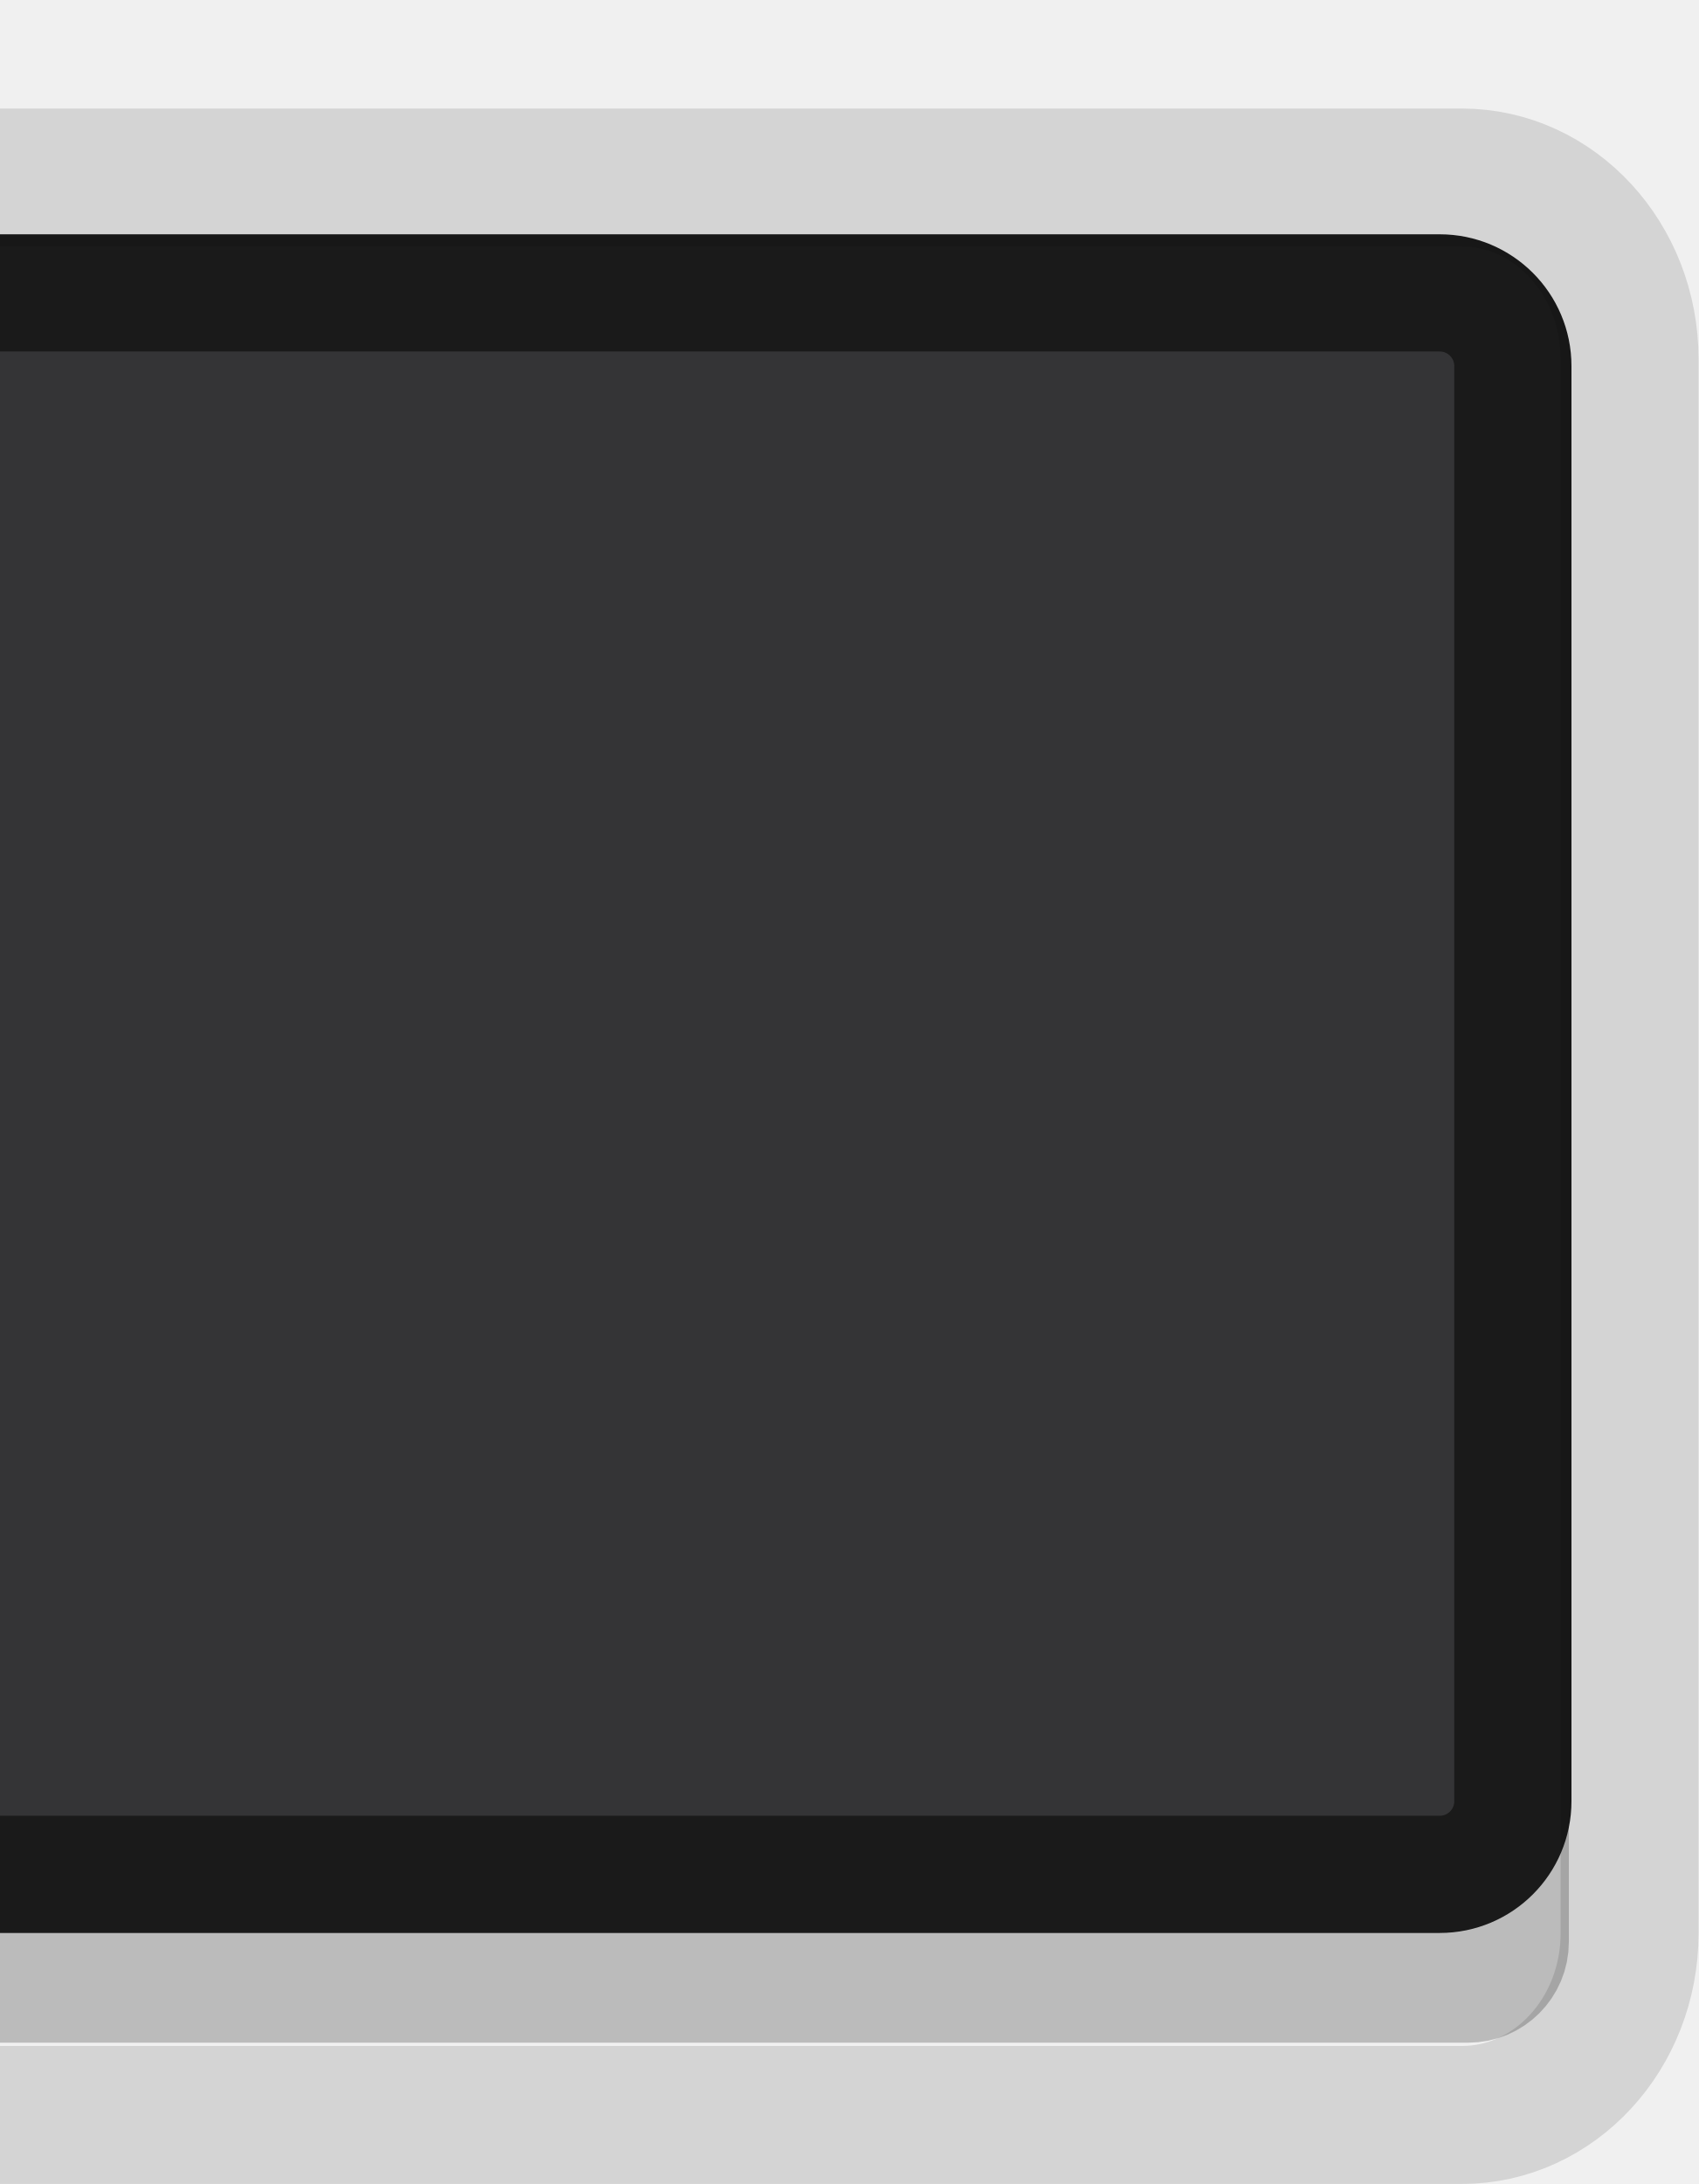
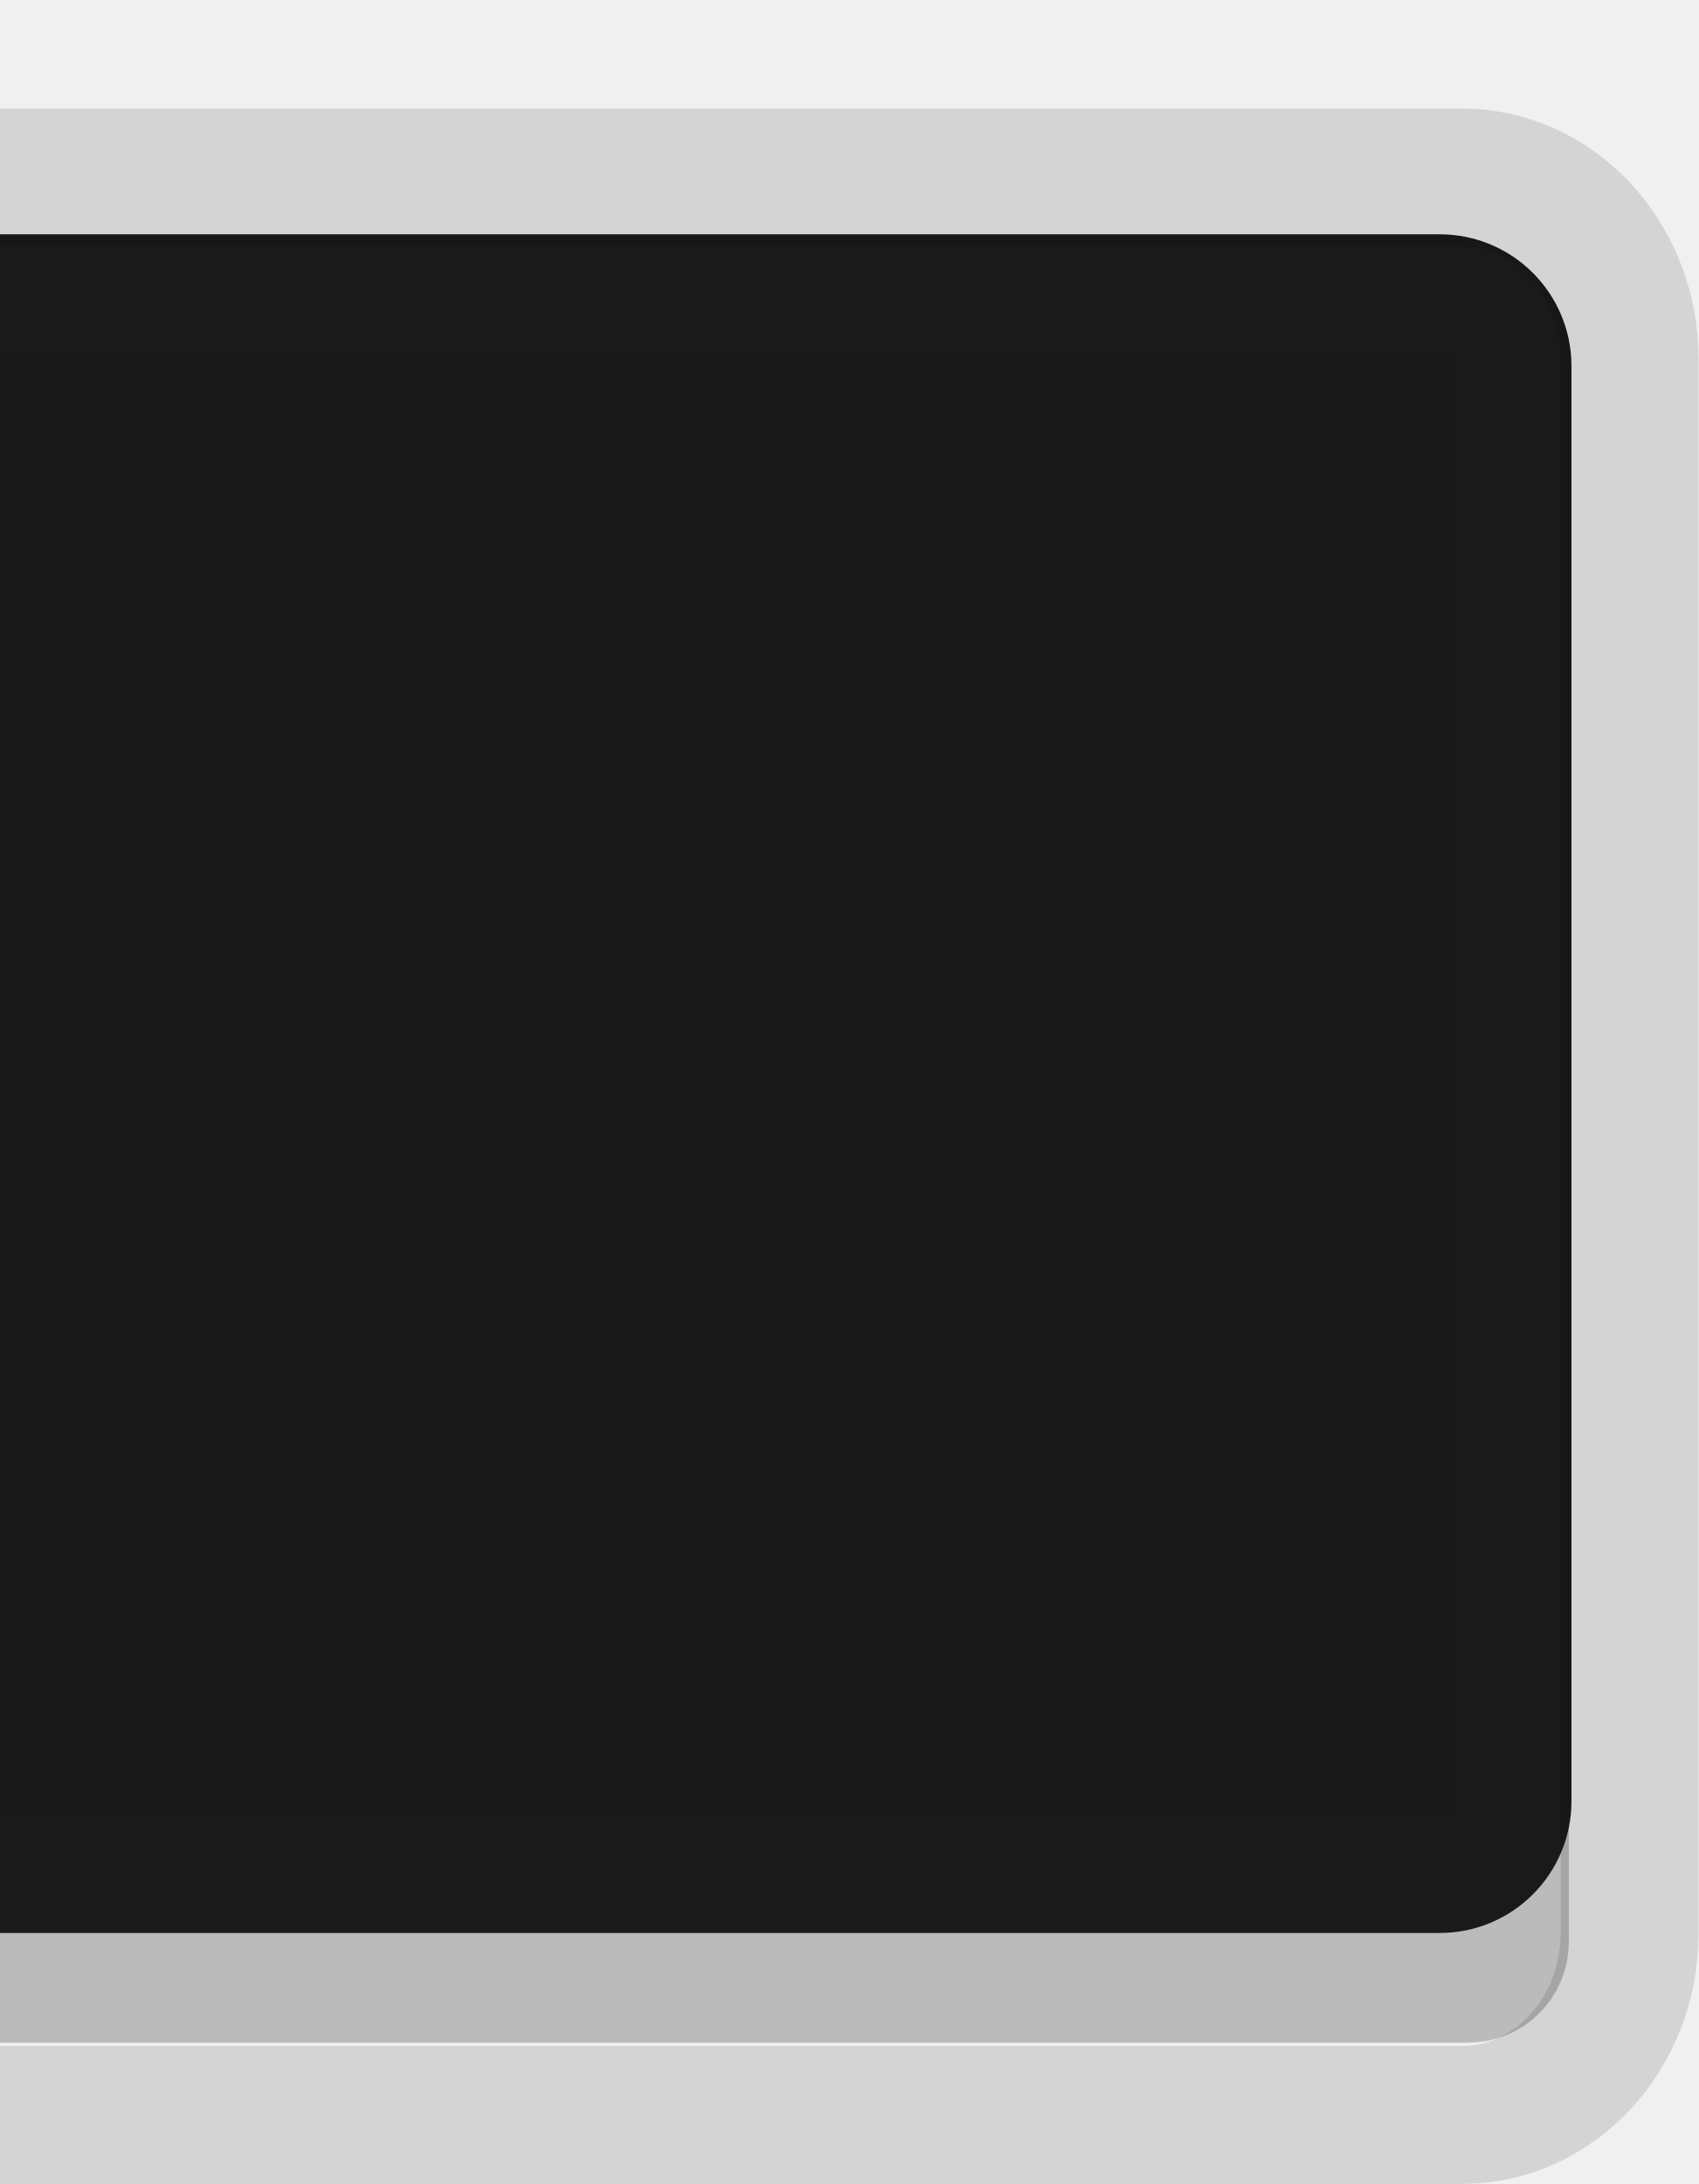
<svg xmlns="http://www.w3.org/2000/svg" xmlns:xlink="http://www.w3.org/1999/xlink" width="14" height="18" id="svg33222" version="1.1">
  <defs id="defs33224">
    <linearGradient id="linearGradient4292">
      <stop id="stop4294" offset="0" style="stop-color:#000000;stop-opacity:0.206" />
      <stop id="stop4296" offset="1" style="stop-color:#000000;stop-opacity:0.012;" />
    </linearGradient>
    <linearGradient id="linearGradient3770">
      <stop style="stop-color:#0a0a0a;stop-opacity:1;" offset="0" id="stop3772" />
      <stop style="stop-color:#1a1a1a;stop-opacity:1;" offset="1" id="stop3774" />
    </linearGradient>
    <linearGradient id="linearGradient3845">
      <stop style="stop-color:#040404;stop-opacity:1;" offset="0" id="stop3847" />
      <stop id="stop4286" offset="0.15" style="stop-color:#050505;stop-opacity:1;" />
      <stop style="stop-color:#050505;stop-opacity:1;" offset="0.75" id="stop4359" />
      <stop style="stop-color:#0c0c0c;stop-opacity:1;" offset="1" id="stop3849" />
    </linearGradient>
    <linearGradient id="linearGradient3837">
      <stop style="stop-color:#f2f3f5;stop-opacity:0;" offset="0" id="stop3839" />
      <stop style="stop-color:#ffffff;stop-opacity:0;" offset="1" id="stop3841" />
    </linearGradient>
    <linearGradient xlink:href="#linearGradient3837" id="linearGradient3843" x1="8" y1="1.925" x2="8" y2="14.003" gradientUnits="userSpaceOnUse" />
    <linearGradient xlink:href="#linearGradient3845" id="linearGradient3851" x1="8" y1="1.537" x2="8" y2="13.463" gradientUnits="userSpaceOnUse" />
    <linearGradient xlink:href="#linearGradient3845-4" id="linearGradient3851-4" x1="8" y1="1.537" x2="8" y2="13.463" gradientUnits="userSpaceOnUse" />
    <linearGradient id="linearGradient3845-4">
      <stop style="stop-color:#0e0e0e;stop-opacity:1;" offset="0" id="stop3847-1" />
      <stop id="stop4286-2" offset="0.15" style="stop-color:#101010;stop-opacity:1;" />
      <stop style="stop-color:#121212;stop-opacity:1;" offset="1" id="stop3849-8" />
    </linearGradient>
    <linearGradient xlink:href="#linearGradient3845" id="linearGradient3791" gradientUnits="userSpaceOnUse" x1="8" y1="1.537" x2="8" y2="13.463" />
    <linearGradient xlink:href="#linearGradient3770-3" id="linearGradient3776-3" x1="5.067" y1="0.943" x2="5.067" y2="13.013" gradientUnits="userSpaceOnUse" />
    <linearGradient id="linearGradient3770-3">
      <stop style="stop-color:#0d0d0d;stop-opacity:1;" offset="0" id="stop3772-6" />
      <stop style="stop-color:#1a1a1a;stop-opacity:1;" offset="1" id="stop3774-5" />
    </linearGradient>
    <linearGradient xlink:href="#linearGradient3845-8" id="linearGradient3794-8" gradientUnits="userSpaceOnUse" x1="8" y1="1.537" x2="8" y2="13.463" gradientTransform="matrix(1.002268,0,0,0.9310016,0.9818547,0.01748899)" />
    <linearGradient id="linearGradient3845-8">
      <stop style="stop-color:#000000;stop-opacity:0.043;" offset="0" id="stop3847-6" />
      <stop id="stop4286-7" offset="0.126" style="stop-color:#000000;stop-opacity:0;" />
      <stop style="stop-color:#050505;stop-opacity:0;" offset="0.85" id="stop4359-3" />
      <stop style="stop-color:#000000;stop-opacity:0.043;" offset="1" id="stop3849-1" />
    </linearGradient>
    <linearGradient y2="7.253" x2="15.758" y1="7.253" x1="0.242" gradientTransform="matrix(0.8775653,0,0,0.7973915,1.979477,1.019564)" gradientUnits="userSpaceOnUse" id="linearGradient3801" xlink:href="#linearGradient3845-8" />
    <linearGradient xlink:href="#linearGradient3770" id="linearGradient3789" gradientUnits="userSpaceOnUse" gradientTransform="matrix(1.064347,0,0,0.997744,-0.07977467,0.01579233)" x1="5.067" y1="0.943" x2="5.067" y2="13.013" />
    <linearGradient xlink:href="#linearGradient3845" id="linearGradient3792" gradientUnits="userSpaceOnUse" gradientTransform="matrix(1.066761,0,0,0.9289012,0.9652592,0.03324187)" x1="8" y1="1.537" x2="8" y2="13.463" />
    <linearGradient xlink:href="#linearGradient3845-8" id="linearGradient3844" gradientUnits="userSpaceOnUse" gradientTransform="matrix(0.8775653,0,0,0.7973915,1.979477,1.019564)" x1="0.242" y1="7.253" x2="15.758" y2="7.253" />
    <linearGradient xlink:href="#linearGradient3845" id="linearGradient3849" gradientUnits="userSpaceOnUse" gradientTransform="matrix(1.066761,0,0,0.9289012,0.9652592,0.03324187)" x1="8" y1="1.537" x2="8" y2="13.463" />
    <linearGradient xlink:href="#linearGradient3770-4" id="linearGradient3847-2" gradientUnits="userSpaceOnUse" gradientTransform="matrix(1.064347,0,0,0.997744,-0.07977467,0.01579233)" x1="5.067" y1="0.943" x2="5.067" y2="13.013" />
    <linearGradient id="linearGradient3770-4">
      <stop style="stop-color:#000000;stop-opacity:0.157;" offset="0" id="stop3772-8" />
      <stop id="stop4154" offset="0.65" style="stop-color:#000000;stop-opacity:0;" />
      <stop style="stop-color:#ffffff;stop-opacity:0.008;" offset="1" id="stop3774-7" />
    </linearGradient>
    <linearGradient xlink:href="#linearGradient3845-9" id="linearGradient3849-9" gradientUnits="userSpaceOnUse" gradientTransform="matrix(1.066761,0,0,0.9289012,0.9652592,0.03324187)" x1="8" y1="1.537" x2="8" y2="13.463" />
    <linearGradient id="linearGradient3845-9">
      <stop style="stop-color:#040404;stop-opacity:1;" offset="0" id="stop3847-3" />
      <stop id="stop4286-77" offset="0.15" style="stop-color:#050505;stop-opacity:1;" />
      <stop style="stop-color:#050505;stop-opacity:1;" offset="0.75" id="stop4359-7" />
      <stop style="stop-color:#0c0c0c;stop-opacity:1;" offset="1" id="stop3849-9" />
    </linearGradient>
    <linearGradient y2="13.013" x2="5.067" y1="0.943" x1="5.067" gradientTransform="matrix(0.9762015,0,0,0.9208038,0.6292035,0.5078173)" gradientUnits="userSpaceOnUse" id="linearGradient4068" xlink:href="#linearGradient3770-4" />
    <linearGradient y2="13.013" x2="5.067" y1="0.943" x1="5.067" gradientTransform="matrix(0.9762015,0,0,0.9208038,0.6292035,0.5078173)" gradientUnits="userSpaceOnUse" id="linearGradient4068-8" xlink:href="#linearGradient3770-4-0" />
    <linearGradient id="linearGradient3770-4-0">
      <stop style="stop-color:#da1d1d;stop-opacity:1;" offset="0" id="stop3772-8-4" />
      <stop style="stop-color:#1a1a1a;stop-opacity:1;" offset="1" id="stop3774-7-0" />
    </linearGradient>
    <linearGradient y2="13.013" x2="5.067" y1="0.943" x1="5.067" gradientTransform="matrix(0.9762015,0,0,0.9208038,-22.8297,2.39257)" gradientUnits="userSpaceOnUse" id="linearGradient4118" xlink:href="#linearGradient3770-4-0" />
    <linearGradient y2="13.013" x2="5.067" y1="0.943" x1="5.067" gradientTransform="matrix(0.9762015,0,0,0.9208038,0.6292035,0.5078173)" gradientUnits="userSpaceOnUse" id="linearGradient4068-4" xlink:href="#linearGradient3770-4-08" />
    <linearGradient id="linearGradient3770-4-08">
      <stop style="stop-color:#000000;stop-opacity:0.039;" offset="0" id="stop3772-8-3" />
      <stop style="stop-color:#000000;stop-opacity:0.012;" offset="1" id="stop3774-7-6" />
    </linearGradient>
    <linearGradient y2="13.013" x2="5.067" y1="0.943" x1="5.067" gradientTransform="matrix(0.9762015,0,0,0.9208038,-20.92873,-0.1167144)" gradientUnits="userSpaceOnUse" id="linearGradient4118-1" xlink:href="#linearGradient3770-4-08" />
    <linearGradient y2="13.013" x2="5.067" y1="0.943" x1="5.067" gradientTransform="matrix(0.9762015,0,0,0.9208038,-24.50963,10.74801)" gradientUnits="userSpaceOnUse" id="linearGradient4118-1-1" xlink:href="#linearGradient3770-4-08-1" />
    <linearGradient id="linearGradient3770-4-08-1">
      <stop style="stop-color:#000000;stop-opacity:0.353;" offset="0" id="stop3772-8-3-7" />
      <stop id="stop4210" offset="0.2" style="stop-color:#000000;stop-opacity:0.016;" />
      <stop style="stop-color:#000000;stop-opacity:0;" offset="1" id="stop3774-7-6-7" />
    </linearGradient>
    <linearGradient y2="13.013" x2="5.067" y1="0.943" x1="5.067" gradientTransform="matrix(0.9762015,0,0,0.9208038,-16.24261,-0.4261752)" gradientUnits="userSpaceOnUse" id="linearGradient4171" xlink:href="#linearGradient3770-4-08-1" />
    <linearGradient y2="13.013" x2="5.067" y1="0.943" x1="5.067" gradientTransform="matrix(0.9762015,0,0,0.9208038,-24.50963,10.74801)" gradientUnits="userSpaceOnUse" id="linearGradient4118-1-7" xlink:href="#linearGradient3770-4-08-12" />
    <linearGradient id="linearGradient3770-4-08-12">
      <stop style="stop-color:#da1d1d;stop-opacity:1;" offset="0" id="stop3772-8-3-5" />
      <stop style="stop-color:#1a1a1a;stop-opacity:1;" offset="1" id="stop3774-7-6-0" />
    </linearGradient>
    <linearGradient y2="13.013" x2="5.067" y1="0.943" x1="5.067" gradientTransform="matrix(0,-0.9762015,0.9952605,0,-15.76435,14.38231)" gradientUnits="userSpaceOnUse" id="linearGradient4171-4" xlink:href="#linearGradient3770-4-08-12" />
    <linearGradient xlink:href="#linearGradient3770-4-08-1" id="linearGradient4208" gradientUnits="userSpaceOnUse" gradientTransform="matrix(0.9842527,0,0,0.9713974,0.4890933,0.5564086)" x1="5.067" y1="0.943" x2="5.067" y2="13.013" />
    <linearGradient y2="13.013" x2="5.067" y1="0.943" x1="5.067" gradientTransform="matrix(0.9762015,0,0,0.9208038,-20.92873,-2.116714)" gradientUnits="userSpaceOnUse" id="linearGradient4118-1-4" xlink:href="#linearGradient3770-4-08-11" />
    <linearGradient id="linearGradient3770-4-08-11">
      <stop style="stop-color:#da1d1d;stop-opacity:1;" offset="0" id="stop3772-8-3-3" />
      <stop style="stop-color:#1a1a1a;stop-opacity:1;" offset="1" id="stop3774-7-6-09" />
    </linearGradient>
    <linearGradient y2="13.013" x2="5.067" y1="0.943" x1="5.067" gradientTransform="matrix(0.9762015,0,0,0.9208038,-19.51405,-2.160923)" gradientUnits="userSpaceOnUse" id="linearGradient4227" xlink:href="#linearGradient3770-4-08-11" />
    <linearGradient xlink:href="#linearGradient3770-4-08" id="linearGradient4247" gradientUnits="userSpaceOnUse" gradientTransform="matrix(0.9762015,0,0,0.9284381,0.5566811,0.520914)" x1="1.625" y1="5.991" x2="4.163" y2="5.991" />
    <linearGradient xlink:href="#linearGradient3845-7" id="linearGradient3794" gradientUnits="userSpaceOnUse" x1="8" y1="1.537" x2="8" y2="13.463" gradientTransform="matrix(1.002268,0,0,0.9310016,0.9818547,0.01748899)" />
    <linearGradient id="linearGradient3845-7">
      <stop style="stop-color:#0a0a0a;stop-opacity:1;" offset="0" id="stop3847-0" />
      <stop id="stop4286-9" offset="0.15" style="stop-color:#0c0c0c;stop-opacity:1;" />
      <stop style="stop-color:#0c0c0c;stop-opacity:1;" offset="0.75" id="stop4359-2" />
      <stop style="stop-color:#161616;stop-opacity:1;" offset="1" id="stop3849-7" />
    </linearGradient>
    <linearGradient y2="15.126" x2="7.395" y1="0.046" x1="7.395" gradientTransform="matrix(0.8775653,0,0,0.7973915,1.979477,1.019564)" gradientUnits="userSpaceOnUse" id="linearGradient3801-1" xlink:href="#linearGradient3845-8-9" />
    <linearGradient id="linearGradient3845-8-9">
      <stop style="stop-color:#000000;stop-opacity:1;" offset="0" id="stop3847-6-2" />
      <stop id="stop4286-7-7" offset="0.126" style="stop-color:#000000;stop-opacity:0;" />
      <stop style="stop-color:#000000;stop-opacity:0;" offset="0.85" id="stop4359-3-5" />
      <stop style="stop-color:#000000;stop-opacity:0;" offset="1" id="stop3849-1-4" />
    </linearGradient>
    <linearGradient xlink:href="#linearGradient3826" id="linearGradient3832" x1="-5.167" y1="6.607" x2="-5.167" y2="18.416" gradientUnits="userSpaceOnUse" gradientTransform="translate(13.53311,-5.531343)" />
    <linearGradient id="linearGradient3826">
      <stop style="stop-color:#000000;stop-opacity:1;" offset="0" id="stop3828" />
      <stop id="stop3834" offset="0.25" style="stop-color:#000000;stop-opacity:0;" />
      <stop style="stop-color:#000000;stop-opacity:0;" offset="1" id="stop3830" />
    </linearGradient>
    <linearGradient y2="18.416" x2="-5.167" y1="6.607" x1="-5.167" gradientTransform="translate(13.53311,-5.531343)" gradientUnits="userSpaceOnUse" id="linearGradient3835" xlink:href="#linearGradient3826" />
    <linearGradient xlink:href="#linearGradient3845" id="linearGradient3967" gradientUnits="userSpaceOnUse" gradientTransform="matrix(1.066761,0,0,0.9289012,0.9652592,0.03324187)" x1="8" y1="1.537" x2="8" y2="13.463" />
    <linearGradient xlink:href="#linearGradient3845-8" id="linearGradient3969" gradientUnits="userSpaceOnUse" gradientTransform="matrix(0.8775653,0,0,0.7973915,1.979477,1.019564)" x1="0.242" y1="7.253" x2="15.758" y2="7.253" />
    <linearGradient xlink:href="#linearGradient3770-4" id="linearGradient3971" gradientUnits="userSpaceOnUse" gradientTransform="matrix(0.9762015,0,0,0.9208038,0.6292035,0.5078173)" x1="5.067" y1="0.943" x2="5.067" y2="13.013" />
    <linearGradient xlink:href="#linearGradient3770-4-08" id="linearGradient3973" gradientUnits="userSpaceOnUse" gradientTransform="matrix(0.9762015,0,0,0.9284381,0.5566811,0.520914)" x1="1.625" y1="5.991" x2="4.163" y2="5.991" />
    <linearGradient xlink:href="#linearGradient3770-4-08-1" id="linearGradient3975" gradientUnits="userSpaceOnUse" gradientTransform="matrix(0.9842527,0,0,0.9713974,0.4890933,0.5564086)" x1="5.067" y1="0.943" x2="5.067" y2="13.013" />
    <linearGradient xlink:href="#linearGradient3845-7" id="linearGradient3977" gradientUnits="userSpaceOnUse" gradientTransform="matrix(1.002268,0,0,0.9310016,0.9818547,0.01748899)" x1="8" y1="1.537" x2="8" y2="13.463" />
    <linearGradient xlink:href="#linearGradient3845-8-9" id="linearGradient3979" gradientUnits="userSpaceOnUse" gradientTransform="matrix(0.8775653,0,0,0.7973915,1.979477,1.019564)" x1="7.395" y1="0.046" x2="7.395" y2="15.126" />
    <linearGradient xlink:href="#linearGradient3826" id="linearGradient3981" gradientUnits="userSpaceOnUse" gradientTransform="translate(13.53311,-5.531343)" x1="-5.167" y1="6.607" x2="-5.167" y2="18.416" />
  </defs>
  <g id="layer1" transform="translate(0,2)">
    <path style="color:#000000;display:inline;overflow:visible;visibility:visible;opacity:0.04;fill:none;stroke:#ffffff;stroke-width:1;stroke-miterlimit:4;stroke-opacity:1;marker:none;enable-background:accumulate" d="m 0.957,30.999 0,9 c 0,1.385 -1.115,2.5 -2.5,2.5 l -10,0 c -1.385,0 -2.5,-1.115 -2.5,-2.5 l 0,-9" id="rect17861-5-8" />
    <g transform="translate(-4.091198,-0.06896806)" id="g4185-7">
      <rect style="color:#000000;display:inline;overflow:visible;visibility:visible;opacity:0.22;fill:none;fill-opacity:1;stroke:#000000;stroke-width:0.969;stroke-miterlimit:4;stroke-dasharray:none;stroke-opacity:1;marker:none;enable-background:accumulate" id="rect17861-1" width="15.031" height="13.119" x="1.507" y="1.301" rx="0.346" ry="0.346" />
-       <rect style="color:#000000;display:inline;overflow:visible;visibility:visible;opacity:1;fill:#343436;fill-opacity:1;stroke:#1a1a1a;stroke-width:0.966;stroke-miterlimit:4;stroke-dasharray:none;stroke-opacity:1;marker:none;enable-background:accumulate" id="rect17861" width="15.034" height="13.034" x="1.527" y="0.483" rx="0.603" ry="0.603" />
+       <rect style="color:#000000;display:inline;overflow:visible;visibility:visible;opacity:1;fill:#191919;fill-opacity:1;stroke:#1a1a1a;stroke-width:0.966;stroke-miterlimit:4;stroke-dasharray:none;stroke-opacity:1;marker:none;enable-background:accumulate" id="rect17861" width="15.034" height="13.034" x="1.527" y="0.483" rx="0.603" ry="0.603" />
      <rect style="color:#000000;display:inline;overflow:visible;visibility:visible;opacity:0.12;fill:none;fill-opacity:1;stroke:#000000;stroke-width:1.137;stroke-miterlimit:4;stroke-dasharray:none;stroke-opacity:1;marker:none;enable-background:accumulate" id="rect17861-9-6" width="17.016" height="15.968" x="0.507" y="-0.468" rx="1.383" ry="1.497" />
    </g>
  </g>
</svg>
